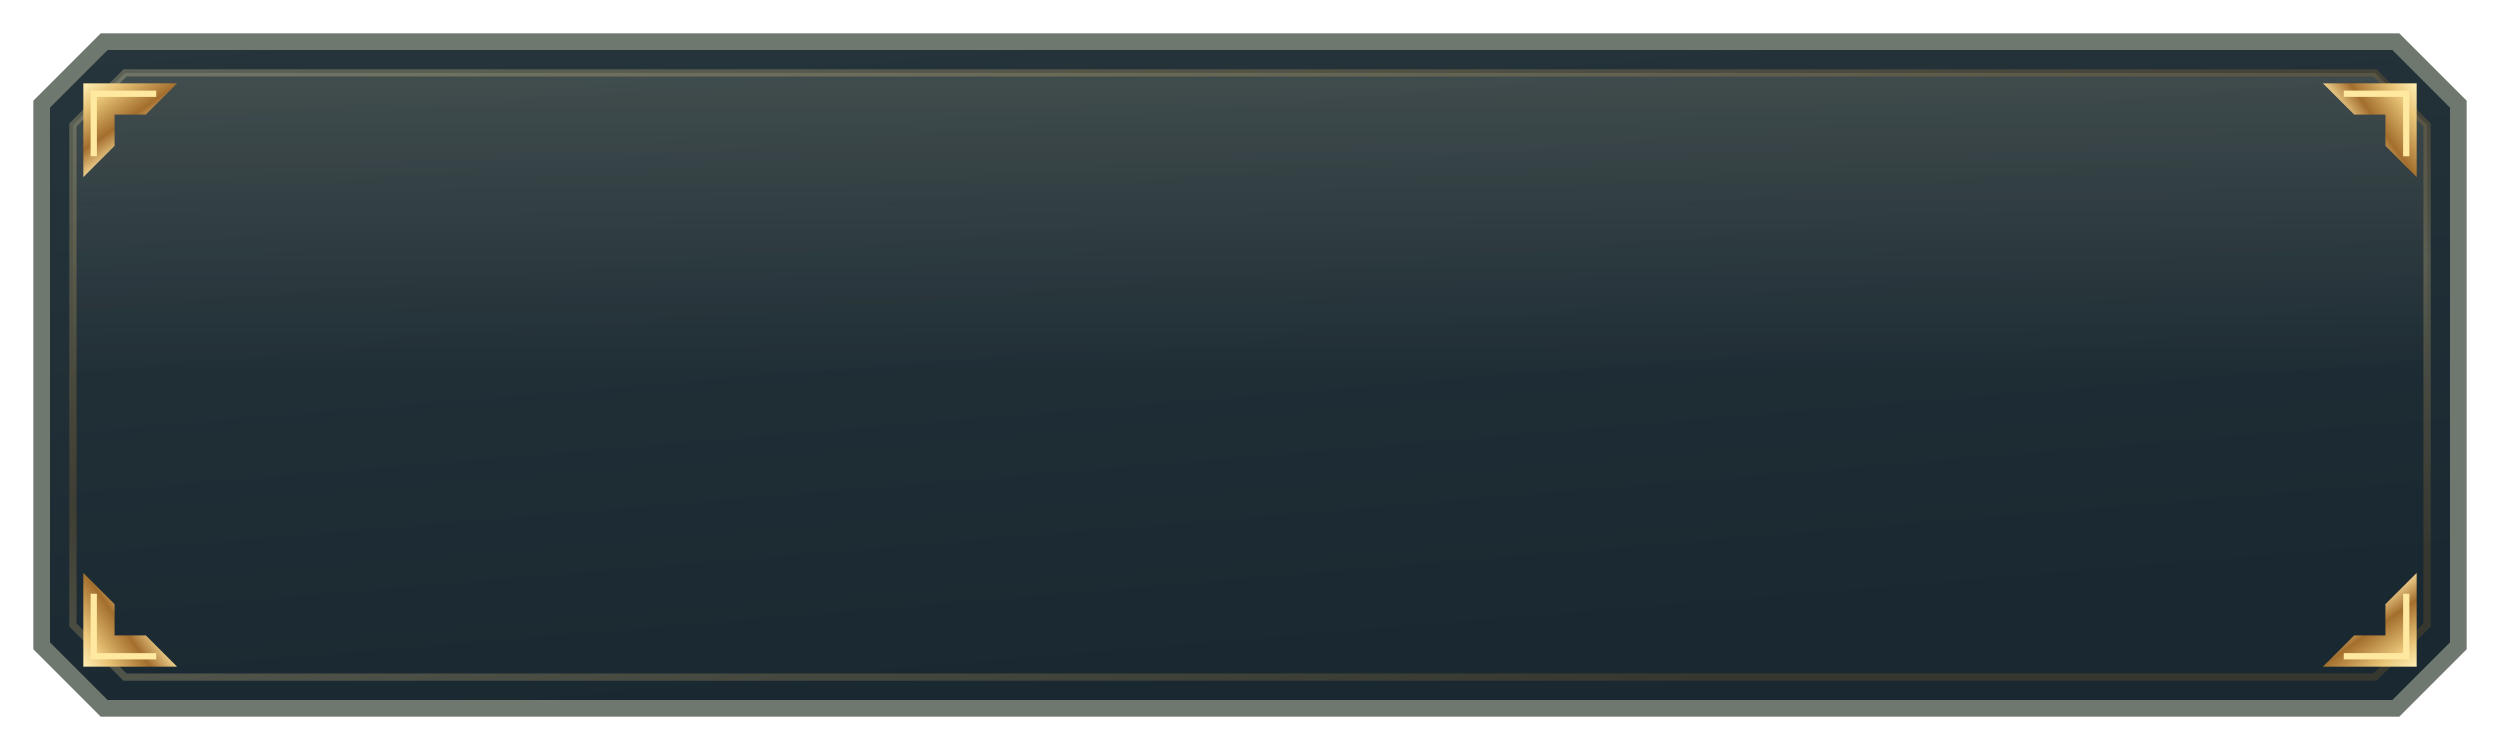
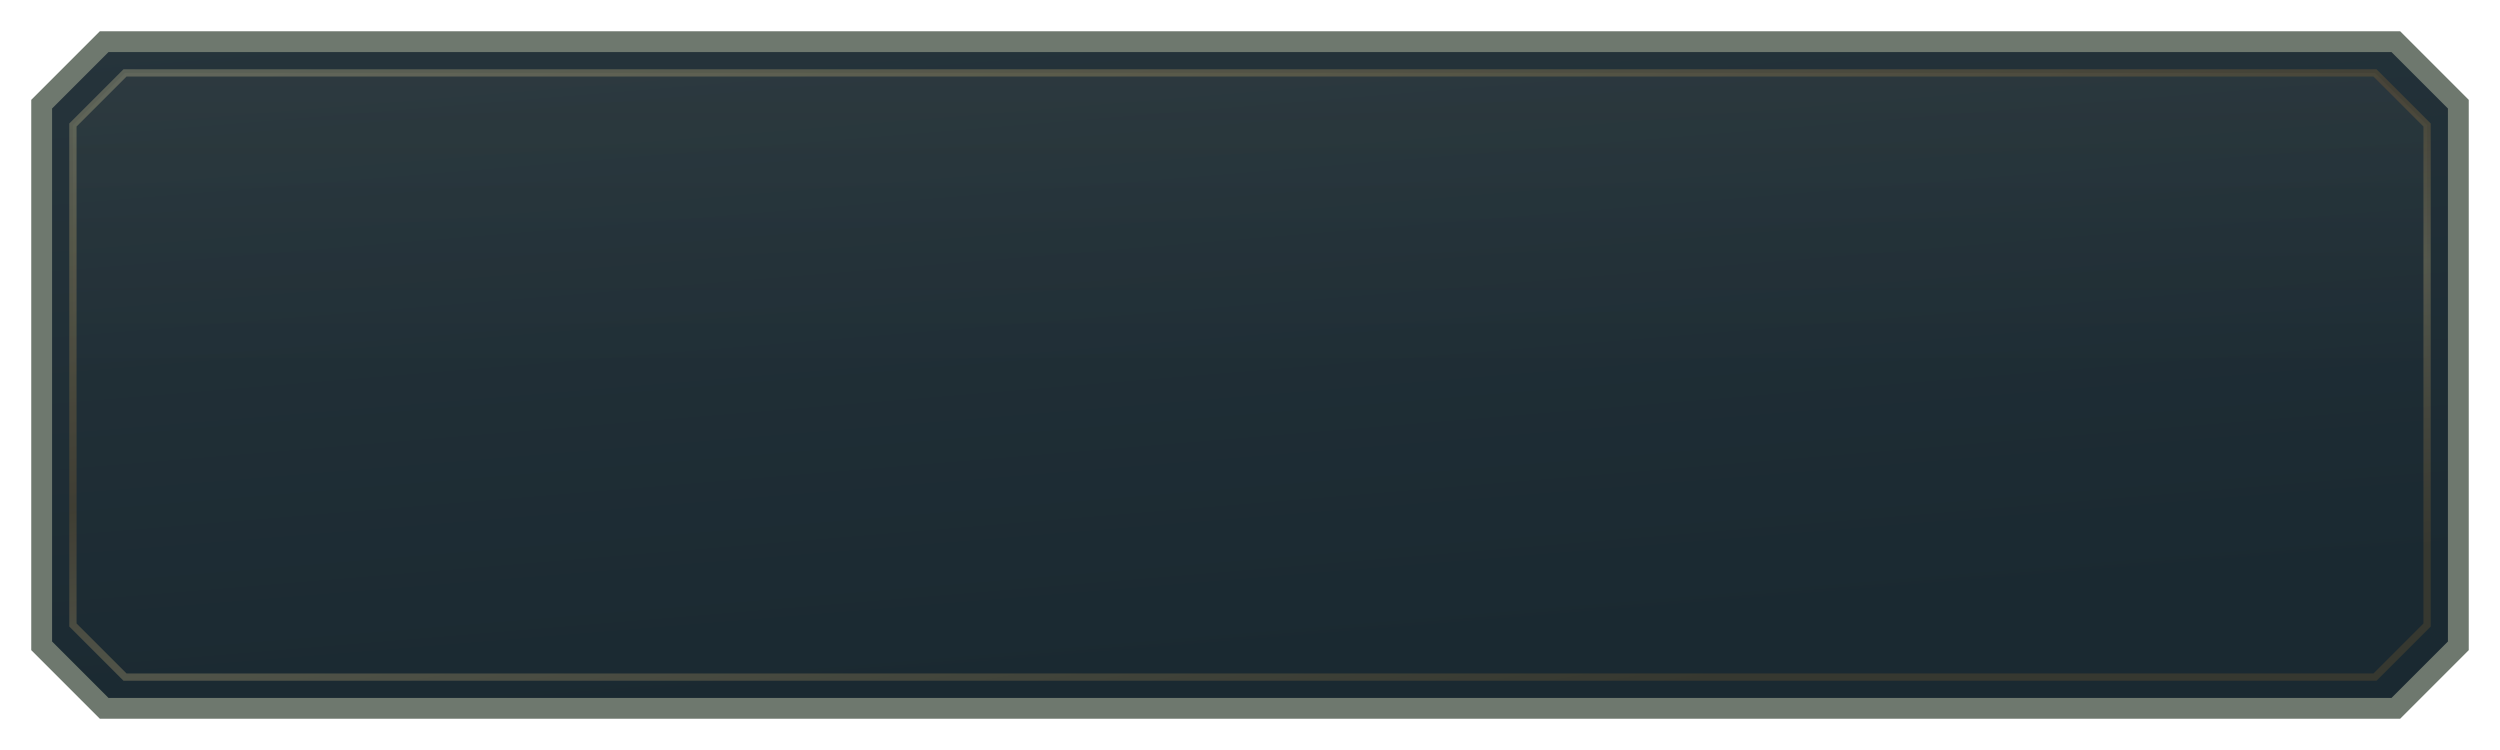
<svg xmlns="http://www.w3.org/2000/svg" preserveAspectRatio="none" width="240" height="72" viewBox="0 0 240 72">
  <defs>
    <linearGradient id="gold" x1="0" y1="0" x2=".7" y2="1">
      <stop stop-color="#fff0b5" />
      <stop offset=".19" stop-color="#e9c578" />
      <stop offset=".48" stop-color="#a36e2d" />
      <stop offset=".68" stop-color="#f1d390" />
      <stop offset="1" stop-color="#8c632b" />
    </linearGradient>
    <linearGradient id="face" x2=".3" y2="1">
      <stop stop-color="#26343b" />
      <stop offset="1" stop-color="#1a2931" />
    </linearGradient>
    <linearGradient id="shine" x2="0" y2="1">
-       <stop stop-color="#fff8ce" stop-opacity=".13" />
+       <stop stop-color="#fff8ce" stop-opacity=".035" />
      <stop offset=".5" stop-color="#fff8ce" stop-opacity="0" />
    </linearGradient>
  </defs>
-   <path d="M10 4H230L236 10V62L230 68H10L4 62V10Z" fill="url(#face)" stroke="#6e786e" stroke-width="1.6" />
+   <path d="M10 4H230L236 10V62L230 68H10L4 62V10Z" fill="url(#face)" stroke="#6e786e" stroke-width="2" />
  <path d="M12 7H228L233 12V60L228 65H12L7 60V12Z" fill="url(#shine)" stroke="url(#gold)" stroke-opacity="0.25" stroke-width=".7" />
-   <g transform="translate(8 8) rotate(0)">
-     <path d="M0 9V0H9L6 3H3V6Z" fill="url(#gold)" />
-     <path d="M1 7V1H7" stroke="#ffe9a1" stroke-width=".6" fill="none" />
-   </g>
-   <g transform="translate(232 8) rotate(90)">
-     <path d="M0 9V0H9L6 3H3V6Z" fill="url(#gold)" />
-     <path d="M1 7V1H7" stroke="#ffe9a1" stroke-width=".6" fill="none" />
-   </g>
-   <g transform="translate(232 64) rotate(180)">
-     <path d="M0 9V0H9L6 3H3V6Z" fill="url(#gold)" />
-     <path d="M1 7V1H7" stroke="#ffe9a1" stroke-width=".6" fill="none" />
-   </g>
-   <g transform="translate(8 64) rotate(270)">
-     <path d="M0 9V0H9L6 3H3V6Z" fill="url(#gold)" />
-     <path d="M1 7V1H7" stroke="#ffe9a1" stroke-width=".6" fill="none" />
-   </g>
</svg>
